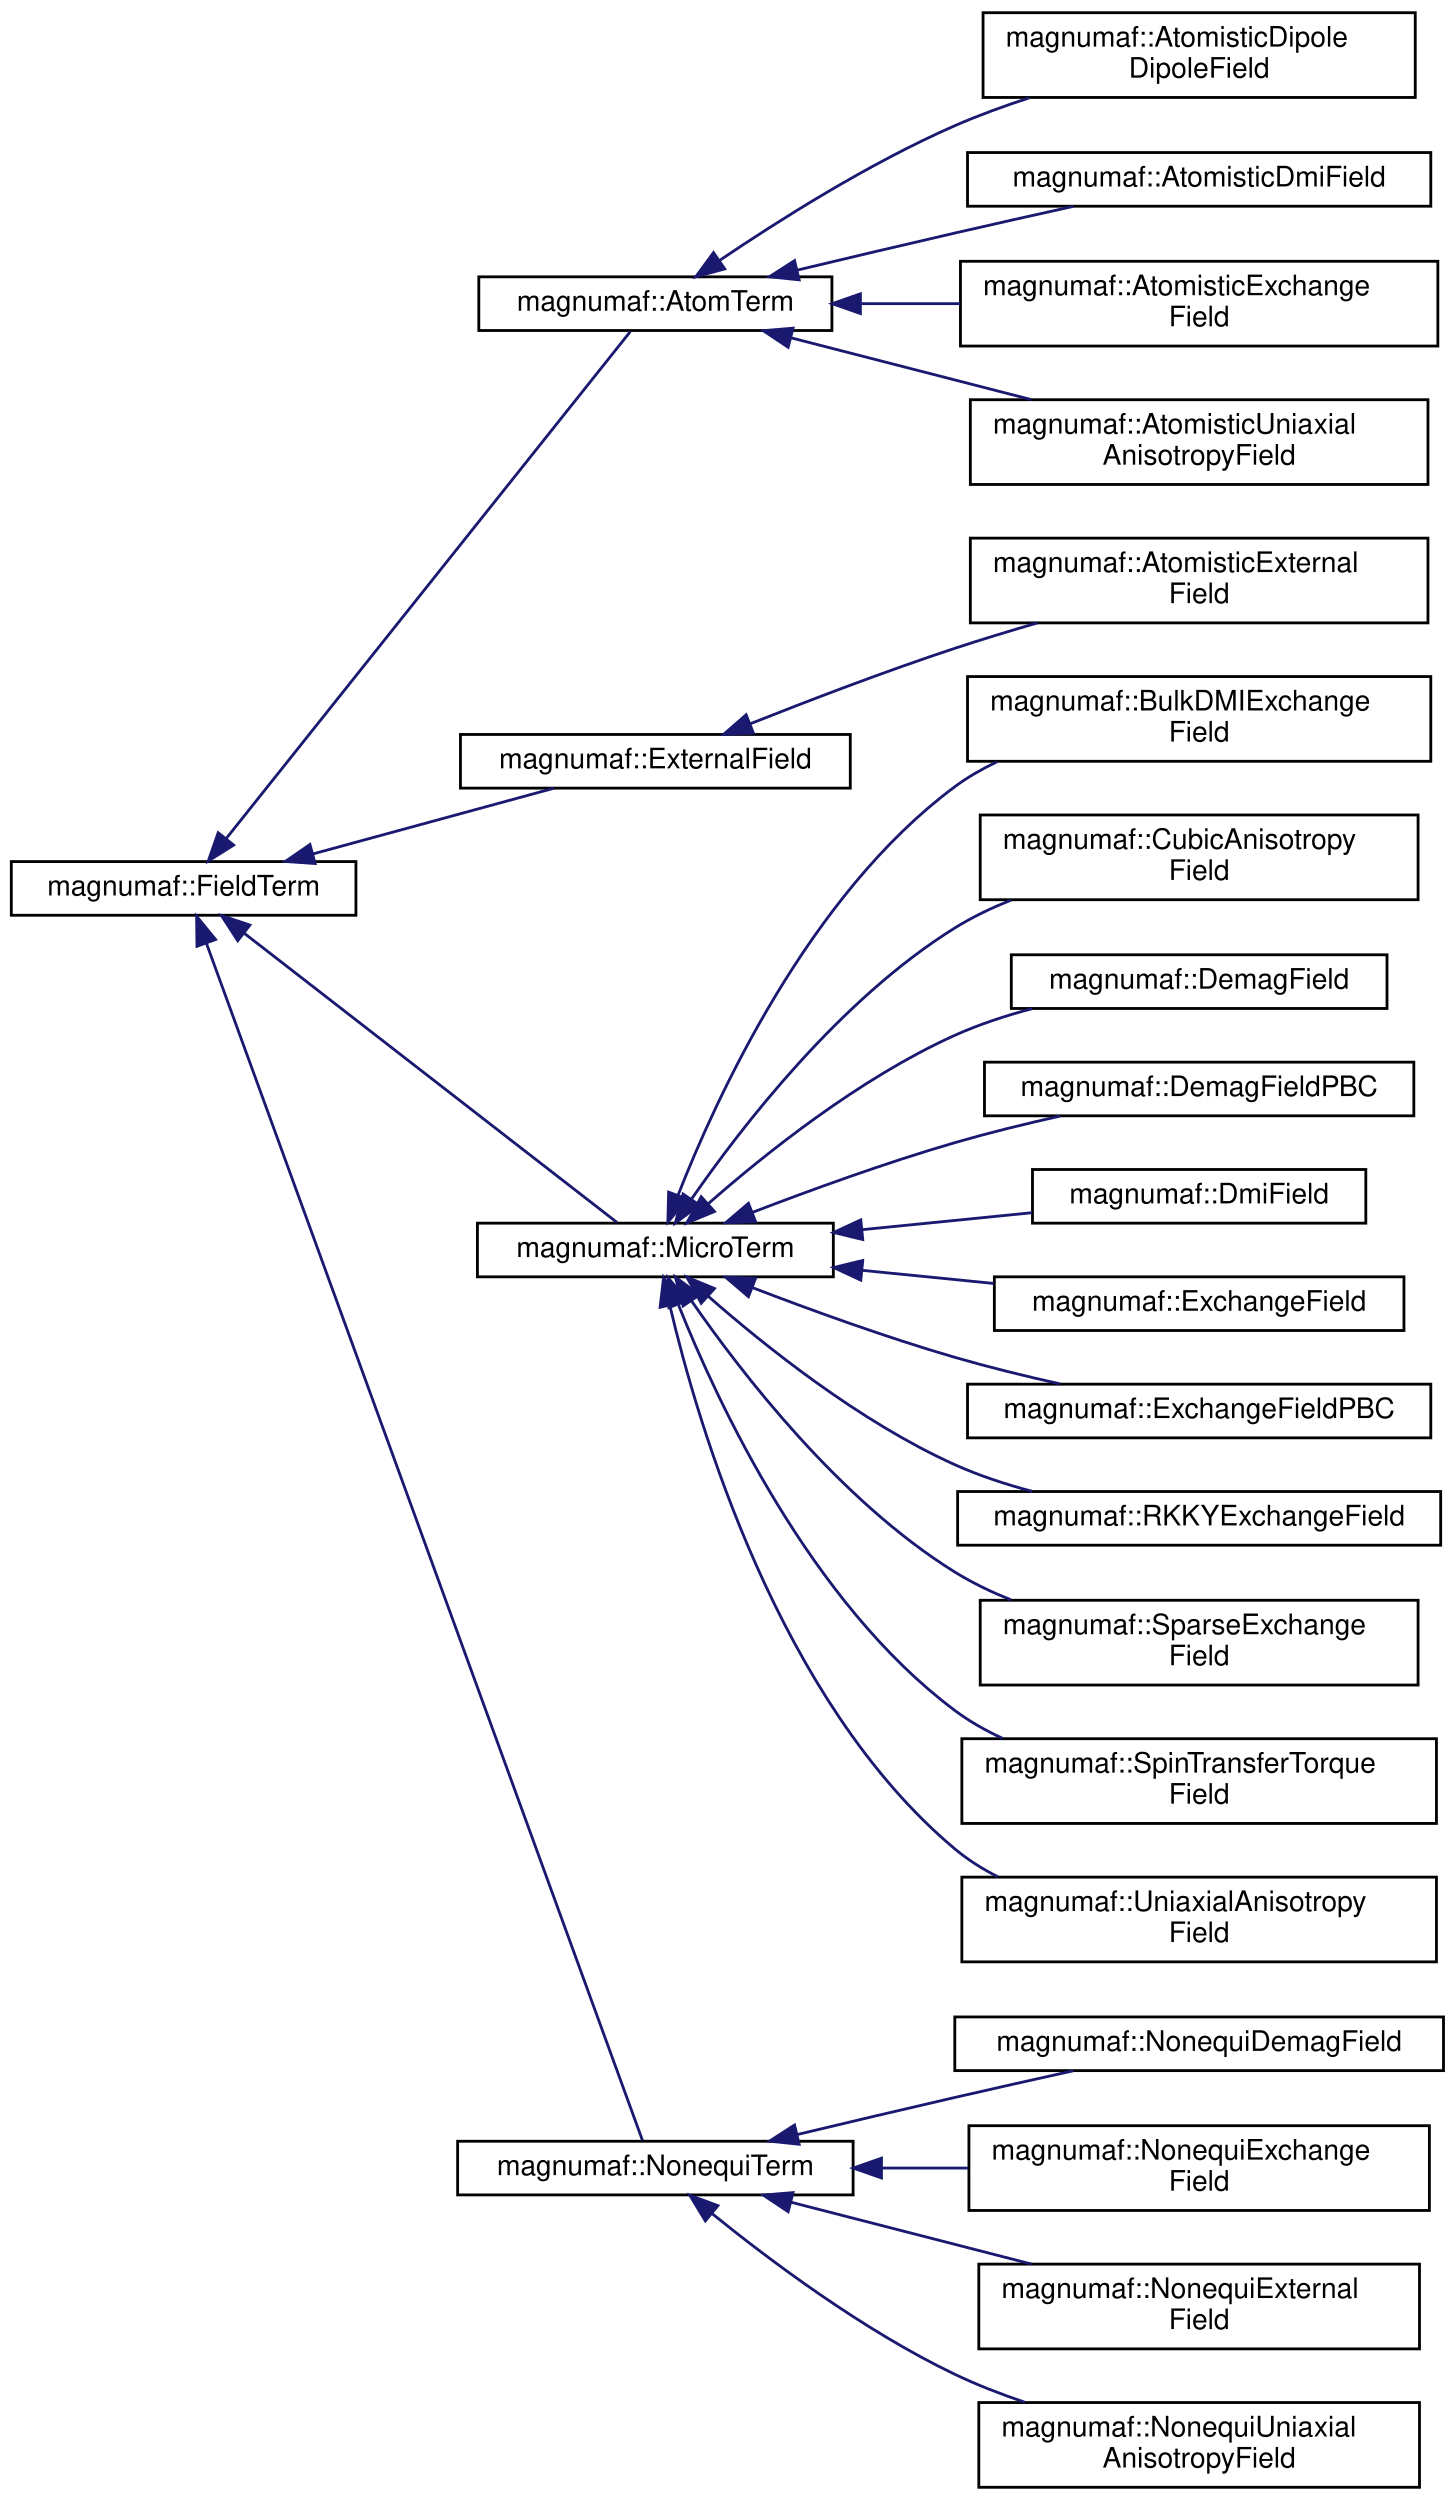
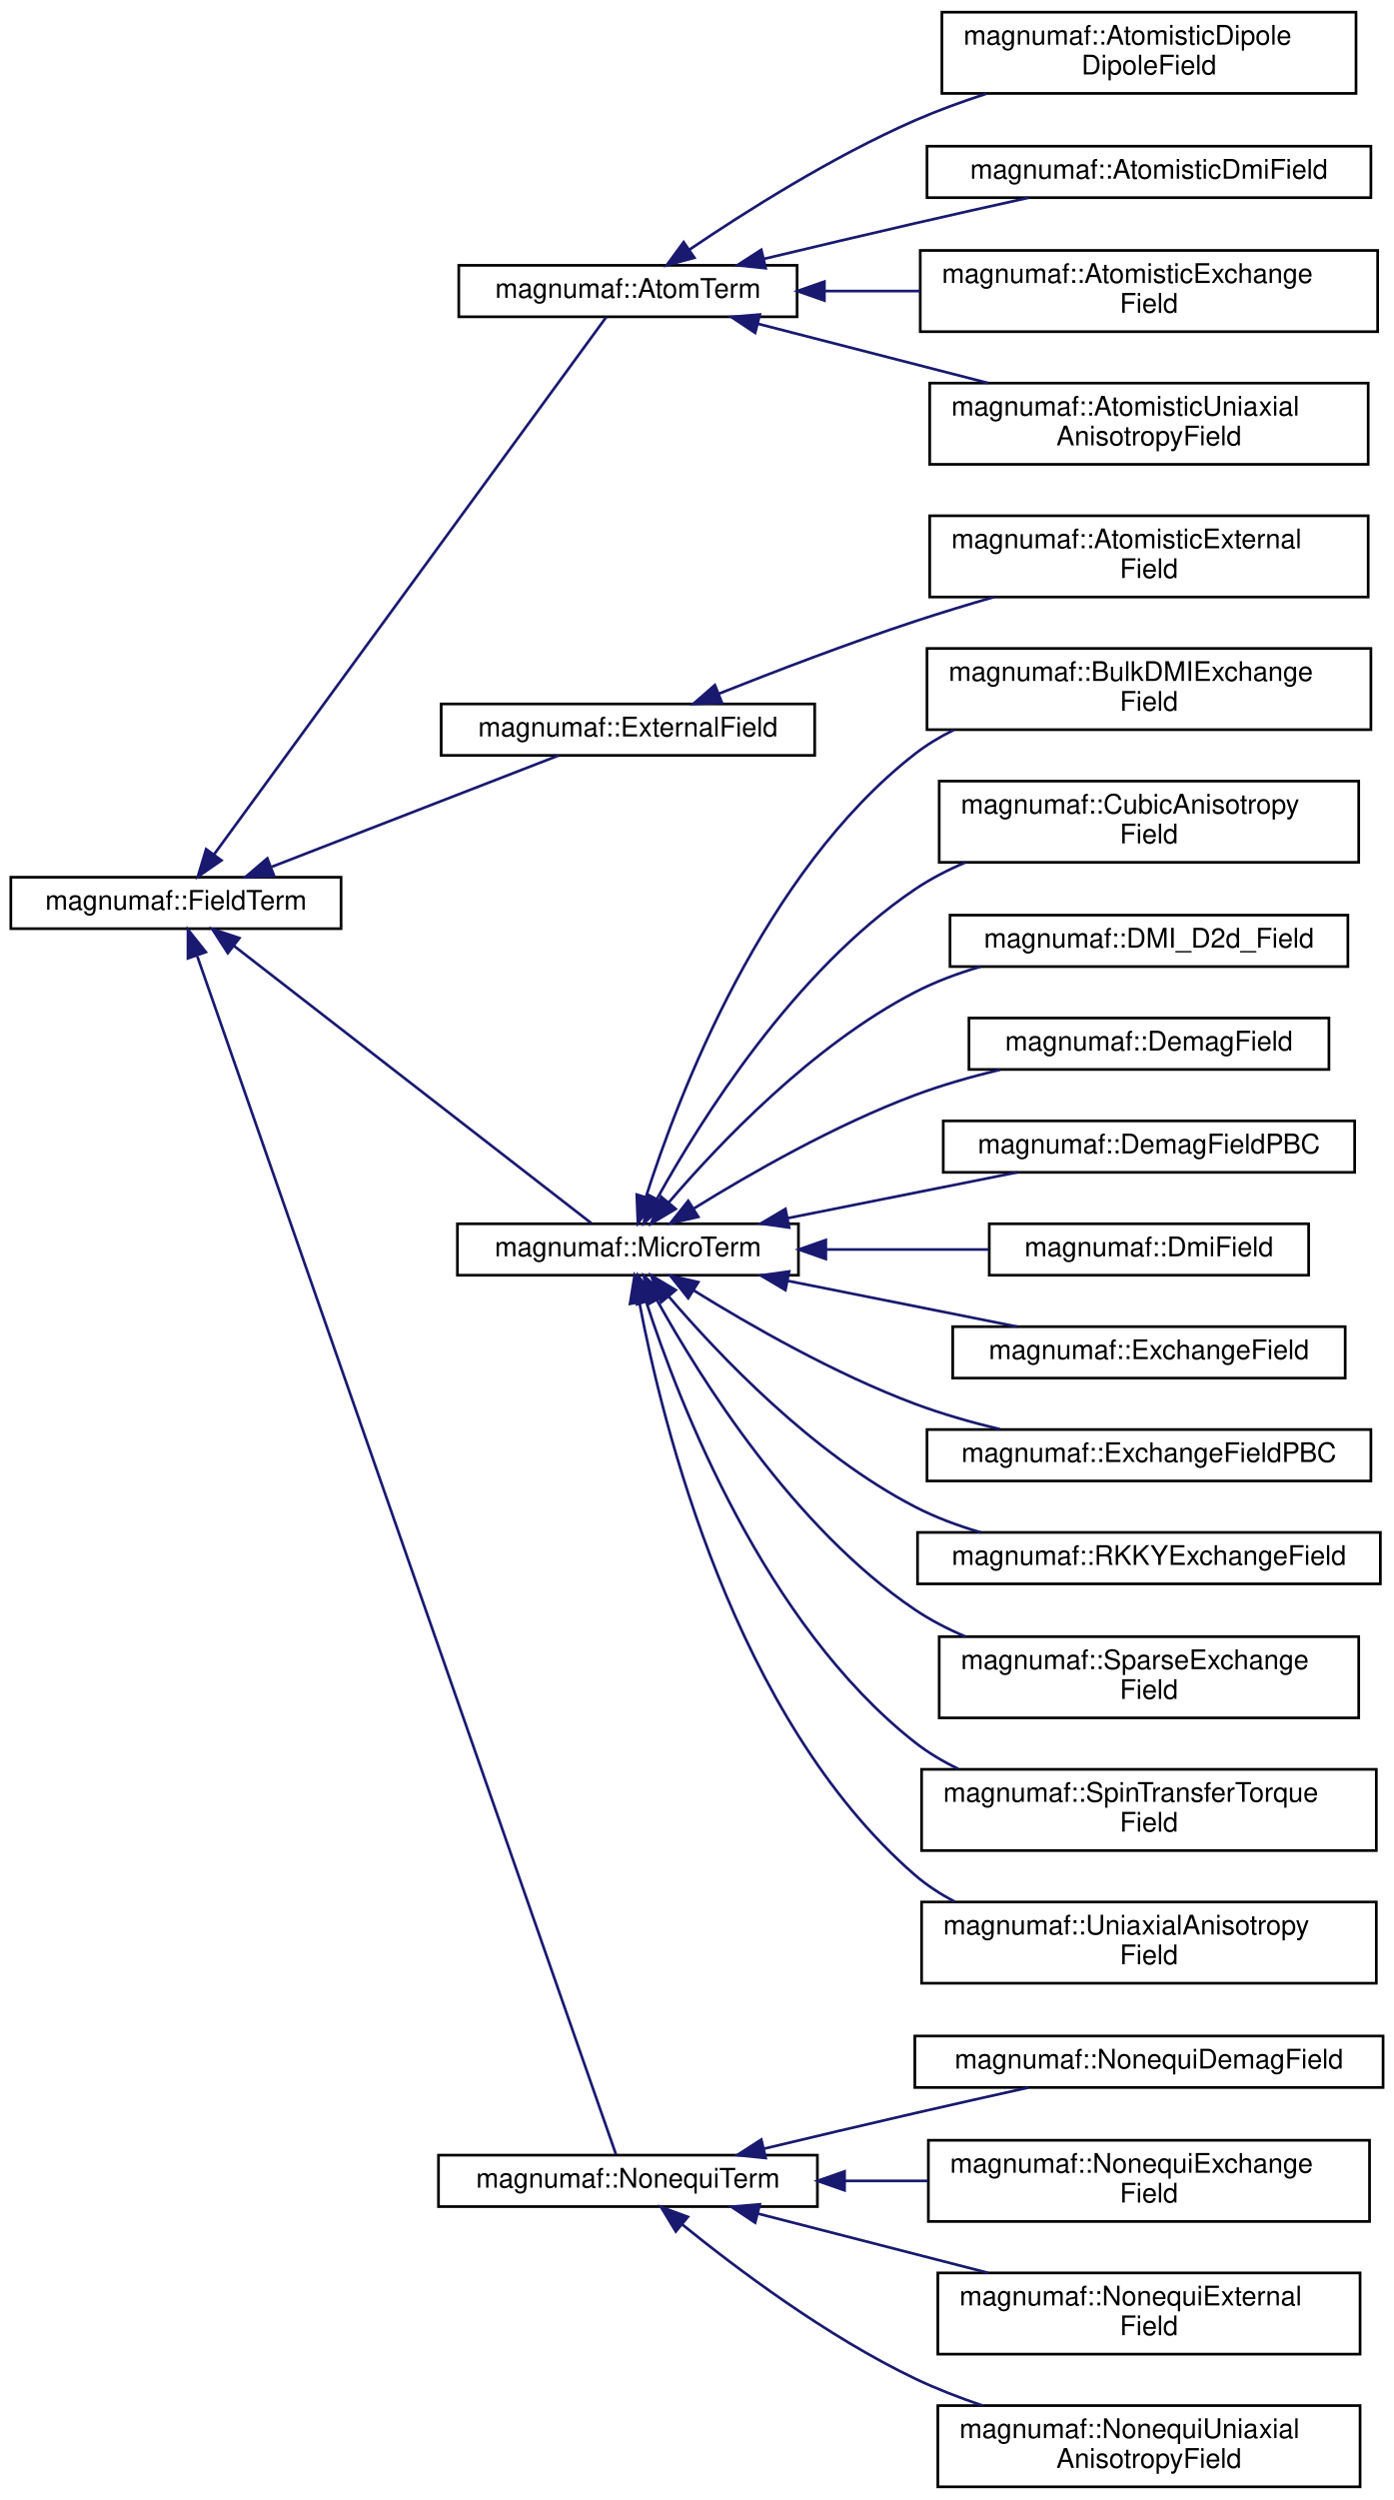
- <svg xmlns="http://www.w3.org/2000/svg" xmlns:xlink="http://www.w3.org/1999/xlink" width="515pt" height="885pt" viewBox="0.00 0.00 515.00 885.00">
-   <g id="graph0" class="graph" transform="scale(1 1) rotate(0) translate(4 881)">
+ <svg xmlns="http://www.w3.org/2000/svg" xmlns:xlink="http://www.w3.org/1999/xlink" width="515pt" height="923pt" viewBox="0.00 0.00 515.00 923.00">
+   <g id="graph0" class="graph" transform="scale(1 1) rotate(0) translate(4 919)">
    <g id="node1" class="node">
      <g id="a_node1">
        <a xlink:href="classmagnumaf_1_1FieldTerm.html" target="_top" xlink:title=" ">
-           <polygon fill="none" stroke="black" points="0,-557 0,-576 122,-576 122,-557 0,-557" />
-           <text text-anchor="middle" x="61" y="-564" font-family="Helvetica,sans-Serif" font-size="10.00">magnumaf::FieldTerm</text>
+           <polygon fill="none" stroke="black" points="0,-576 0,-595 122,-595 122,-576 0,-576" />
+           <text text-anchor="middle" x="61" y="-583" font-family="Helvetica,sans-Serif" font-size="10.00">magnumaf::FieldTerm</text>
        </a>
      </g>
    </g>
    <g id="node2" class="node">
      <g id="a_node2">
        <a xlink:href="classmagnumaf_1_1AtomTerm.html" target="_top" xlink:title=" ">
-           <polygon fill="none" stroke="black" points="165.5,-764 165.5,-783 290.5,-783 290.5,-764 165.5,-764" />
-           <text text-anchor="middle" x="228" y="-771" font-family="Helvetica,sans-Serif" font-size="10.00">magnumaf::AtomTerm</text>
+           <polygon fill="none" stroke="black" points="165.5,-802 165.5,-821 290.5,-821 290.5,-802 165.5,-802" />
+           <text text-anchor="middle" x="228" y="-809" font-family="Helvetica,sans-Serif" font-size="10.00">magnumaf::AtomTerm</text>
        </a>
      </g>
    </g>
    <g id="edge1" class="edge">
-       <path fill="none" stroke="midnightblue" d="M76.08,-584.17C109.55,-626.16 193.01,-730.86 219.09,-763.57" />
-       <polygon fill="midnightblue" stroke="midnightblue" points="78.71,-581.84 69.74,-576.21 73.23,-586.21 78.71,-581.84" />
+       <path fill="none" stroke="midnightblue" d="M75.16,-603.52C108.35,-648.98 194.65,-767.18 219.94,-801.83" />
+       <polygon fill="midnightblue" stroke="midnightblue" points="77.81,-601.22 69.09,-595.21 72.16,-605.35 77.81,-601.22" />
    </g>
    <g id="node7" class="node">
      <g id="a_node7">
        <a xlink:href="classmagnumaf_1_1ExternalField.html" target="_top" xlink:title=" ">
-           <polygon fill="none" stroke="black" points="159,-602 159,-621 297,-621 297,-602 159,-602" />
-           <text text-anchor="middle" x="228" y="-609" font-family="Helvetica,sans-Serif" font-size="10.00">magnumaf::ExternalField</text>
+           <polygon fill="none" stroke="black" points="159,-640 159,-659 297,-659 297,-640 159,-640" />
+           <text text-anchor="middle" x="228" y="-647" font-family="Helvetica,sans-Serif" font-size="10.00">magnumaf::ExternalField</text>
        </a>
      </g>
    </g>
    <g id="edge6" class="edge">
-       <path fill="none" stroke="midnightblue" d="M106.9,-578.75C133.7,-586.06 167.24,-595.2 192.06,-601.97" />
-       <polygon fill="midnightblue" stroke="midnightblue" points="107.56,-575.3 96.99,-576.04 105.72,-582.05 107.56,-575.3" />
+       <path fill="none" stroke="midnightblue" d="M96.43,-598.86C128.11,-611.14 174.29,-629.06 202.4,-639.96" />
+       <polygon fill="midnightblue" stroke="midnightblue" points="97.29,-595.43 86.7,-595.08 94.76,-601.96 97.29,-595.43" />
    </g>
    <g id="node9" class="node">
      <g id="a_node9">
        <a xlink:href="classmagnumaf_1_1MicroTerm.html" target="_top" xlink:title=" ">
-           <polygon fill="none" stroke="black" points="165,-429 165,-448 291,-448 291,-429 165,-429" />
-           <text text-anchor="middle" x="228" y="-436" font-family="Helvetica,sans-Serif" font-size="10.00">magnumaf::MicroTerm</text>
+           <polygon fill="none" stroke="black" points="165,-448 165,-467 291,-467 291,-448 165,-448" />
+           <text text-anchor="middle" x="228" y="-455" font-family="Helvetica,sans-Serif" font-size="10.00">magnumaf::MicroTerm</text>
        </a>
      </g>
    </g>
    <g id="edge8" class="edge">
-       <path fill="none" stroke="midnightblue" d="M82.4,-550.67C116.99,-523.84 186.13,-470.21 214.45,-448.23" />
-       <polygon fill="midnightblue" stroke="midnightblue" points="80.16,-547.98 74.4,-556.88 84.45,-553.52 80.16,-547.98" />
-     </g>
-     <g id="node21" class="node">
-       <g id="a_node21">
+       <path fill="none" stroke="midnightblue" d="M82.4,-569.67C116.99,-542.84 186.13,-489.21 214.45,-467.23" />
+       <polygon fill="midnightblue" stroke="midnightblue" points="80.16,-566.98 74.4,-575.88 84.45,-572.52 80.16,-566.98" />
+     </g>
+     <g id="node22" class="node">
+       <g id="a_node22">
        <a xlink:href="classmagnumaf_1_1NonequiTerm.html" target="_top" xlink:title=" ">
          <polygon fill="none" stroke="black" points="158,-104 158,-123 298,-123 298,-104 158,-104" />
          <text text-anchor="middle" x="228" y="-111" font-family="Helvetica,sans-Serif" font-size="10.00">magnumaf::NonequiTerm</text>
        </a>
      </g>
    </g>
-     <g id="edge20" class="edge">
-       <path fill="none" stroke="midnightblue" d="M69.08,-547.05C97.51,-469.02 202.74,-180.12 223.45,-123.25" />
-       <polygon fill="midnightblue" stroke="midnightblue" points="65.73,-546.02 65.6,-556.62 72.31,-548.42 65.73,-546.02" />
+     <g id="edge21" class="edge">
+       <path fill="none" stroke="midnightblue" d="M68.89,-565.79C97.08,-485.14 203.12,-181.82 223.57,-123.3" />
+       <polygon fill="midnightblue" stroke="midnightblue" points="65.44,-565.05 65.45,-575.64 72.05,-567.36 65.44,-565.05" />
    </g>
    <g id="node3" class="node">
      <g id="a_node3">
        <a xlink:href="classmagnumaf_1_1AtomisticDipoleDipoleField.html" target="_top" xlink:title=" ">
-           <polygon fill="none" stroke="black" points="344,-846.5 344,-876.5 497,-876.5 497,-846.5 344,-846.5" />
-           <text text-anchor="start" x="352" y="-864.5" font-family="Helvetica,sans-Serif" font-size="10.00">magnumaf::AtomisticDipole</text>
-           <text text-anchor="middle" x="420.5" y="-853.5" font-family="Helvetica,sans-Serif" font-size="10.00">DipoleField</text>
+           <polygon fill="none" stroke="black" points="344,-884.5 344,-914.5 497,-914.5 497,-884.5 344,-884.5" />
+           <text text-anchor="start" x="352" y="-902.5" font-family="Helvetica,sans-Serif" font-size="10.00">magnumaf::AtomisticDipole</text>
+           <text text-anchor="middle" x="420.5" y="-891.5" font-family="Helvetica,sans-Serif" font-size="10.00">DipoleField</text>
        </a>
      </g>
    </g>
    <g id="edge2" class="edge">
-       <path fill="none" stroke="midnightblue" d="M250.67,-788.76C271.3,-802.74 303.63,-823.21 334,-836.5 342.36,-840.16 351.41,-843.46 360.38,-846.37" />
-       <polygon fill="midnightblue" stroke="midnightblue" points="252.55,-785.81 242.32,-783.03 248.58,-791.58 252.55,-785.81" />
+       <path fill="none" stroke="midnightblue" d="M250.67,-826.76C271.3,-840.74 303.63,-861.21 334,-874.5 342.36,-878.16 351.41,-881.46 360.38,-884.37" />
+       <polygon fill="midnightblue" stroke="midnightblue" points="252.55,-823.81 242.32,-821.03 248.58,-829.58 252.55,-823.81" />
    </g>
    <g id="node4" class="node">
      <g id="a_node4">
        <a xlink:href="classmagnumaf_1_1AtomisticDmiField.html" target="_top" xlink:title=" ">
-           <polygon fill="none" stroke="black" points="338.5,-808 338.5,-827 502.5,-827 502.5,-808 338.5,-808" />
-           <text text-anchor="middle" x="420.5" y="-815" font-family="Helvetica,sans-Serif" font-size="10.00">magnumaf::AtomisticDmiField</text>
+           <polygon fill="none" stroke="black" points="338.5,-846 338.5,-865 502.5,-865 502.5,-846 338.5,-846" />
+           <text text-anchor="middle" x="420.5" y="-853" font-family="Helvetica,sans-Serif" font-size="10.00">magnumaf::AtomisticDmiField</text>
        </a>
      </g>
    </g>
    <g id="edge3" class="edge">
-       <path fill="none" stroke="midnightblue" d="M278.39,-785.42C295.93,-789.61 315.83,-794.32 334,-798.5 347.63,-801.64 362.51,-804.97 375.98,-807.96" />
-       <polygon fill="midnightblue" stroke="midnightblue" points="278.9,-781.94 268.36,-783.02 277.27,-788.75 278.9,-781.94" />
+       <path fill="none" stroke="midnightblue" d="M278.39,-823.42C295.93,-827.61 315.83,-832.32 334,-836.5 347.63,-839.64 362.51,-842.97 375.98,-845.96" />
+       <polygon fill="midnightblue" stroke="midnightblue" points="278.9,-819.94 268.36,-821.02 277.27,-826.75 278.9,-819.94" />
    </g>
    <g id="node5" class="node">
      <g id="a_node5">
        <a xlink:href="classmagnumaf_1_1AtomisticExchangeField.html" target="_top" xlink:title=" ">
-           <polygon fill="none" stroke="black" points="336,-758.5 336,-788.5 505,-788.5 505,-758.5 336,-758.5" />
-           <text text-anchor="start" x="344" y="-776.5" font-family="Helvetica,sans-Serif" font-size="10.00">magnumaf::AtomisticExchange</text>
-           <text text-anchor="middle" x="420.5" y="-765.5" font-family="Helvetica,sans-Serif" font-size="10.00">Field</text>
+           <polygon fill="none" stroke="black" points="336,-796.5 336,-826.5 505,-826.5 505,-796.5 336,-796.5" />
+           <text text-anchor="start" x="344" y="-814.5" font-family="Helvetica,sans-Serif" font-size="10.00">magnumaf::AtomisticExchange</text>
+           <text text-anchor="middle" x="420.5" y="-803.5" font-family="Helvetica,sans-Serif" font-size="10.00">Field</text>
        </a>
      </g>
    </g>
    <g id="edge4" class="edge">
-       <path fill="none" stroke="midnightblue" d="M300.93,-773.5C312.36,-773.5 324.26,-773.5 335.93,-773.5" />
-       <polygon fill="midnightblue" stroke="midnightblue" points="300.59,-770 290.59,-773.5 300.59,-777 300.59,-770" />
+       <path fill="none" stroke="midnightblue" d="M300.93,-811.5C312.36,-811.5 324.26,-811.5 335.93,-811.5" />
+       <polygon fill="midnightblue" stroke="midnightblue" points="300.59,-808 290.59,-811.5 300.59,-815 300.59,-808" />
    </g>
    <g id="node6" class="node">
      <g id="a_node6">
        <a xlink:href="classmagnumaf_1_1AtomisticUniaxialAnisotropyField.html" target="_top" xlink:title=" ">
-           <polygon fill="none" stroke="black" points="339.5,-709.5 339.5,-739.5 501.5,-739.5 501.5,-709.5 339.5,-709.5" />
-           <text text-anchor="start" x="347.5" y="-727.5" font-family="Helvetica,sans-Serif" font-size="10.00">magnumaf::AtomisticUniaxial</text>
-           <text text-anchor="middle" x="420.5" y="-716.5" font-family="Helvetica,sans-Serif" font-size="10.00">AnisotropyField</text>
+           <polygon fill="none" stroke="black" points="339.5,-747.5 339.5,-777.5 501.5,-777.5 501.5,-747.5 339.5,-747.5" />
+           <text text-anchor="start" x="347.5" y="-765.5" font-family="Helvetica,sans-Serif" font-size="10.00">magnumaf::AtomisticUniaxial</text>
+           <text text-anchor="middle" x="420.5" y="-754.5" font-family="Helvetica,sans-Serif" font-size="10.00">AnisotropyField</text>
        </a>
      </g>
    </g>
    <g id="edge5" class="edge">
-       <path fill="none" stroke="midnightblue" d="M276.05,-761.4C301.73,-754.79 333.76,-746.55 361.04,-739.54" />
-       <polygon fill="midnightblue" stroke="midnightblue" points="275,-758.06 266.18,-763.94 276.74,-764.83 275,-758.06" />
+       <path fill="none" stroke="midnightblue" d="M276.05,-799.4C301.73,-792.79 333.76,-784.55 361.04,-777.54" />
+       <polygon fill="midnightblue" stroke="midnightblue" points="275,-796.06 266.18,-801.94 276.74,-802.83 275,-796.06" />
    </g>
    <g id="node8" class="node">
      <g id="a_node8">
        <a xlink:href="classmagnumaf_1_1AtomisticExternalField.html" target="_top" xlink:title=" ">
-           <polygon fill="none" stroke="black" points="339.5,-660.5 339.5,-690.5 501.5,-690.5 501.5,-660.5 339.5,-660.5" />
-           <text text-anchor="start" x="347.5" y="-678.5" font-family="Helvetica,sans-Serif" font-size="10.00">magnumaf::AtomisticExternal</text>
-           <text text-anchor="middle" x="420.5" y="-667.5" font-family="Helvetica,sans-Serif" font-size="10.00">Field</text>
+           <polygon fill="none" stroke="black" points="339.5,-698.5 339.5,-728.5 501.5,-728.5 501.5,-698.5 339.5,-698.5" />
+           <text text-anchor="start" x="347.5" y="-716.5" font-family="Helvetica,sans-Serif" font-size="10.00">magnumaf::AtomisticExternal</text>
+           <text text-anchor="middle" x="420.5" y="-705.5" font-family="Helvetica,sans-Serif" font-size="10.00">Field</text>
        </a>
      </g>
    </g>
    <g id="edge7" class="edge">
-       <path fill="none" stroke="midnightblue" d="M261.67,-624.82C282.25,-632.99 309.48,-643.41 334,-651.5 343.37,-654.59 353.4,-657.64 363.17,-660.47" />
-       <polygon fill="midnightblue" stroke="midnightblue" points="262.72,-621.47 252.14,-621.01 260.12,-627.97 262.72,-621.47" />
+       <path fill="none" stroke="midnightblue" d="M261.67,-662.82C282.25,-670.99 309.48,-681.41 334,-689.5 343.37,-692.59 353.4,-695.64 363.17,-698.47" />
+       <polygon fill="midnightblue" stroke="midnightblue" points="262.72,-659.47 252.14,-659.01 260.12,-665.97 262.72,-659.47" />
    </g>
    <g id="node10" class="node">
      <g id="a_node10">
        <a xlink:href="classmagnumaf_1_1BulkDMIExchangeField.html" target="_top" xlink:title="Combined bulk DMI and exchange Field.">
-           <polygon fill="none" stroke="black" points="338.5,-611.5 338.5,-641.5 502.5,-641.5 502.5,-611.5 338.5,-611.5" />
-           <text text-anchor="start" x="346.5" y="-629.5" font-family="Helvetica,sans-Serif" font-size="10.00">magnumaf::BulkDMIExchange</text>
-           <text text-anchor="middle" x="420.5" y="-618.5" font-family="Helvetica,sans-Serif" font-size="10.00">Field</text>
+           <polygon fill="none" stroke="black" points="338.5,-649.5 338.5,-679.5 502.5,-679.5 502.5,-649.5 338.5,-649.5" />
+           <text text-anchor="start" x="346.5" y="-667.5" font-family="Helvetica,sans-Serif" font-size="10.00">magnumaf::BulkDMIExchange</text>
+           <text text-anchor="middle" x="420.5" y="-656.5" font-family="Helvetica,sans-Serif" font-size="10.00">Field</text>
        </a>
      </g>
    </g>
    <g id="edge9" class="edge">
-       <path fill="none" stroke="midnightblue" d="M235.98,-457.79C249.44,-492.21 282.3,-564.21 334,-602.5 338.58,-605.9 343.63,-608.81 348.91,-611.31" />
-       <polygon fill="midnightblue" stroke="midnightblue" points="239.24,-456.51 232.43,-448.39 232.69,-458.98 239.24,-456.51" />
+       <path fill="none" stroke="midnightblue" d="M234.65,-476.9C246.59,-514.37 277.98,-596.86 334,-640.5 338.38,-643.91 343.22,-646.84 348.3,-649.35" />
+       <polygon fill="midnightblue" stroke="midnightblue" points="237.96,-475.73 231.68,-467.2 231.26,-477.78 237.96,-475.73" />
    </g>
    <g id="node11" class="node">
      <g id="a_node11">
        <a xlink:href="classmagnumaf_1_1CubicAnisotropyField.html" target="_top" xlink:title=" ">
-           <polygon fill="none" stroke="black" points="343,-562.5 343,-592.5 498,-592.5 498,-562.5 343,-562.5" />
-           <text text-anchor="start" x="351" y="-580.5" font-family="Helvetica,sans-Serif" font-size="10.00">magnumaf::CubicAnisotropy</text>
-           <text text-anchor="middle" x="420.5" y="-569.5" font-family="Helvetica,sans-Serif" font-size="10.00">Field</text>
+           <polygon fill="none" stroke="black" points="343,-600.5 343,-630.5 498,-630.5 498,-600.5 343,-600.5" />
+           <text text-anchor="start" x="351" y="-618.5" font-family="Helvetica,sans-Serif" font-size="10.00">magnumaf::CubicAnisotropy</text>
+           <text text-anchor="middle" x="420.5" y="-607.5" font-family="Helvetica,sans-Serif" font-size="10.00">Field</text>
        </a>
      </g>
    </g>
    <g id="edge10" class="edge">
-       <path fill="none" stroke="midnightblue" d="M240.9,-456.67C258.35,-481.88 293.25,-527.21 334,-552.5 340.18,-556.33 346.97,-559.6 353.94,-562.38" />
-       <polygon fill="midnightblue" stroke="midnightblue" points="243.59,-454.4 235.09,-448.08 237.79,-458.32 243.59,-454.4" />
+       <path fill="none" stroke="midnightblue" d="M238.76,-476.25C254.75,-505.14 289.28,-560.33 334,-590.5 339.77,-594.39 346.15,-597.69 352.75,-600.48" />
+       <polygon fill="midnightblue" stroke="midnightblue" points="241.71,-474.36 233.89,-467.22 235.55,-477.68 241.71,-474.36" />
    </g>
    <g id="node12" class="node">
      <g id="a_node12">
+         <a xlink:href="classmagnumaf_1_1DMI__D2d__Field.html" target="_top" xlink:title=" ">
+           <polygon fill="none" stroke="black" points="347,-562 347,-581 494,-581 494,-562 347,-562" />
+           <text text-anchor="middle" x="420.5" y="-569" font-family="Helvetica,sans-Serif" font-size="10.00">magnumaf::DMI_D2d_Field</text>
+         </a>
+       </g>
+     </g>
+     <g id="edge11" class="edge">
+       <path fill="none" stroke="midnightblue" d="M243.03,-474.81C261.54,-496.44 296.21,-532.97 334,-552.5 341.56,-556.41 349.91,-559.52 358.34,-561.99" />
+       <polygon fill="midnightblue" stroke="midnightblue" points="245.65,-472.49 236.55,-467.06 240.28,-476.98 245.65,-472.49" />
+     </g>
+     <g id="node13" class="node">
+       <g id="a_node13">
        <a xlink:href="classmagnumaf_1_1DemagField.html" target="_top" xlink:title=" ">
          <polygon fill="none" stroke="black" points="354,-524 354,-543 487,-543 487,-524 354,-524" />
          <text text-anchor="middle" x="420.5" y="-531" font-family="Helvetica,sans-Serif" font-size="10.00">magnumaf::DemagField</text>
        </a>
      </g>
    </g>
-     <g id="edge11" class="edge">
-       <path fill="none" stroke="midnightblue" d="M246.71,-454.87C266.51,-472.27 300.24,-499.32 334,-514.5 342.6,-518.37 352.05,-521.47 361.43,-523.96" />
-       <polygon fill="midnightblue" stroke="midnightblue" points="248.91,-452.13 239.12,-448.07 244.23,-457.35 248.91,-452.13" />
-     </g>
-     <g id="node13" class="node">
-       <g id="a_node13">
+     <g id="edge12" class="edge">
+       <path fill="none" stroke="midnightblue" d="M252.39,-472.67C273.09,-485.49 304.52,-503.47 334,-514.5 343.97,-518.23 354.88,-521.34 365.47,-523.89" />
+       <polygon fill="midnightblue" stroke="midnightblue" points="254,-469.55 243.67,-467.19 250.27,-475.48 254,-469.55" />
+     </g>
+     <g id="node14" class="node">
+       <g id="a_node14">
        <a xlink:href="classmagnumaf_1_1DemagFieldPBC.html" target="_top" xlink:title=" ">
          <polygon fill="none" stroke="black" points="344.5,-486 344.5,-505 496.5,-505 496.5,-486 344.5,-486" />
          <text text-anchor="middle" x="420.5" y="-493" font-family="Helvetica,sans-Serif" font-size="10.00">magnumaf::DemagFieldPBC</text>
        </a>
      </g>
    </g>
-     <g id="edge12" class="edge">
-       <path fill="none" stroke="midnightblue" d="M262.39,-451.83C282.84,-459.68 309.68,-469.43 334,-476.5 345.97,-479.98 359.05,-483.18 371.29,-485.92" />
-       <polygon fill="midnightblue" stroke="midnightblue" points="263.49,-448.5 252.9,-448.15 260.95,-455.03 263.49,-448.5" />
-     </g>
-     <g id="node14" class="node">
-       <g id="a_node14">
+     <g id="edge13" class="edge">
+       <path fill="none" stroke="midnightblue" d="M287.2,-469.11C314.29,-474.51 346.13,-480.86 371.77,-485.98" />
+       <polygon fill="midnightblue" stroke="midnightblue" points="287.56,-465.61 277.07,-467.09 286.19,-472.48 287.56,-465.61" />
+     </g>
+     <g id="node15" class="node">
+       <g id="a_node15">
        <a xlink:href="classmagnumaf_1_1DmiField.html" target="_top" xlink:title=" ">
          <polygon fill="none" stroke="black" points="361.5,-448 361.5,-467 479.5,-467 479.5,-448 361.5,-448" />
          <text text-anchor="middle" x="420.5" y="-455" font-family="Helvetica,sans-Serif" font-size="10.00">magnumaf::DmiField</text>
        </a>
      </g>
    </g>
-     <g id="edge13" class="edge">
-       <path fill="none" stroke="midnightblue" d="M301.07,-445.69C320.98,-447.67 342.33,-449.8 361.35,-451.7" />
-       <polygon fill="midnightblue" stroke="midnightblue" points="301.41,-442.2 291.11,-444.7 300.72,-449.17 301.41,-442.2" />
-     </g>
-     <g id="node15" class="node">
-       <g id="a_node15">
+     <g id="edge14" class="edge">
+       <path fill="none" stroke="midnightblue" d="M301.34,-457.5C321.17,-457.5 342.42,-457.5 361.35,-457.5" />
+       <polygon fill="midnightblue" stroke="midnightblue" points="301.11,-454 291.11,-457.5 301.11,-461 301.11,-454" />
+     </g>
+     <g id="node16" class="node">
+       <g id="a_node16">
        <a xlink:href="classmagnumaf_1_1ExchangeField.html" target="_top" xlink:title=" ">
          <polygon fill="none" stroke="black" points="348,-410 348,-429 493,-429 493,-410 348,-410" />
          <text text-anchor="middle" x="420.5" y="-417" font-family="Helvetica,sans-Serif" font-size="10.00">magnumaf::ExchangeField</text>
        </a>
      </g>
    </g>
-     <g id="edge14" class="edge">
-       <path fill="none" stroke="midnightblue" d="M301.49,-431.27C316.69,-429.75 332.71,-428.16 347.88,-426.64" />
-       <polygon fill="midnightblue" stroke="midnightblue" points="300.72,-427.83 291.11,-432.3 301.41,-434.8 300.72,-427.83" />
-     </g>
-     <g id="node16" class="node">
-       <g id="a_node16">
+     <g id="edge15" class="edge">
+       <path fill="none" stroke="midnightblue" d="M287.2,-445.89C314.29,-440.49 346.13,-434.14 371.77,-429.02" />
+       <polygon fill="midnightblue" stroke="midnightblue" points="286.19,-442.52 277.07,-447.91 287.56,-449.39 286.19,-442.52" />
+     </g>
+     <g id="node17" class="node">
+       <g id="a_node17">
        <a xlink:href="classmagnumaf_1_1ExchangeFieldPBC.html" target="_top" xlink:title=" ">
          <polygon fill="none" stroke="black" points="338.5,-372 338.5,-391 502.5,-391 502.5,-372 338.5,-372" />
          <text text-anchor="middle" x="420.5" y="-379" font-family="Helvetica,sans-Serif" font-size="10.00">magnumaf::ExchangeFieldPBC</text>
        </a>
      </g>
    </g>
-     <g id="edge15" class="edge">
-       <path fill="none" stroke="midnightblue" d="M262.39,-425.17C282.84,-417.32 309.68,-407.57 334,-400.5 345.97,-397.02 359.05,-393.82 371.29,-391.08" />
-       <polygon fill="midnightblue" stroke="midnightblue" points="260.95,-421.97 252.9,-428.85 263.49,-428.5 260.95,-421.97" />
-     </g>
-     <g id="node17" class="node">
-       <g id="a_node17">
+     <g id="edge16" class="edge">
+       <path fill="none" stroke="midnightblue" d="M252.39,-442.33C273.09,-429.51 304.52,-411.53 334,-400.5 343.97,-396.77 354.88,-393.66 365.47,-391.11" />
+       <polygon fill="midnightblue" stroke="midnightblue" points="250.27,-439.52 243.67,-447.81 254,-445.45 250.27,-439.52" />
+     </g>
+     <g id="node18" class="node">
+       <g id="a_node18">
        <a xlink:href="classmagnumaf_1_1RKKYExchangeField.html" target="_top" xlink:title="Combined Field for RKKY interaction between z-neighbour-cells and exchange interaction between not-RK...">
          <polygon fill="none" stroke="black" points="335,-334 335,-353 506,-353 506,-334 335,-334" />
          <text text-anchor="middle" x="420.5" y="-341" font-family="Helvetica,sans-Serif" font-size="10.00">magnumaf::RKKYExchangeField</text>
        </a>
      </g>
    </g>
-     <g id="edge16" class="edge">
-       <path fill="none" stroke="midnightblue" d="M246.71,-422.13C266.51,-404.73 300.24,-377.68 334,-362.5 342.6,-358.63 352.05,-355.53 361.43,-353.04" />
-       <polygon fill="midnightblue" stroke="midnightblue" points="244.23,-419.65 239.12,-428.93 248.91,-424.87 244.23,-419.65" />
-     </g>
-     <g id="node18" class="node">
-       <g id="a_node18">
+     <g id="edge17" class="edge">
+       <path fill="none" stroke="midnightblue" d="M243.03,-440.19C261.54,-418.56 296.21,-382.03 334,-362.5 341.56,-358.59 349.91,-355.48 358.34,-353.01" />
+       <polygon fill="midnightblue" stroke="midnightblue" points="240.28,-438.02 236.55,-447.94 245.65,-442.51 240.28,-438.02" />
+     </g>
+     <g id="node19" class="node">
+       <g id="a_node19">
        <a xlink:href="classmagnumaf_1_1SparseExchangeField.html" target="_top" xlink:title=" ">
          <polygon fill="none" stroke="black" points="343,-284.5 343,-314.5 498,-314.5 498,-284.5 343,-284.5" />
          <text text-anchor="start" x="351" y="-302.5" font-family="Helvetica,sans-Serif" font-size="10.00">magnumaf::SparseExchange</text>
          <text text-anchor="middle" x="420.5" y="-291.5" font-family="Helvetica,sans-Serif" font-size="10.00">Field</text>
        </a>
      </g>
    </g>
-     <g id="edge17" class="edge">
-       <path fill="none" stroke="midnightblue" d="M240.9,-420.33C258.35,-395.12 293.25,-349.79 334,-324.5 340.18,-320.67 346.97,-317.4 353.94,-314.62" />
-       <polygon fill="midnightblue" stroke="midnightblue" points="237.79,-418.68 235.09,-428.92 243.59,-422.6 237.79,-418.68" />
-     </g>
-     <g id="node19" class="node">
-       <g id="a_node19">
+     <g id="edge18" class="edge">
+       <path fill="none" stroke="midnightblue" d="M238.76,-438.75C254.75,-409.86 289.28,-354.67 334,-324.5 339.77,-320.61 346.15,-317.31 352.75,-314.52" />
+       <polygon fill="midnightblue" stroke="midnightblue" points="235.55,-437.32 233.89,-447.78 241.71,-440.64 235.55,-437.32" />
+     </g>
+     <g id="node20" class="node">
+       <g id="a_node20">
        <a xlink:href="classmagnumaf_1_1SpinTransferTorqueField.html" target="_top" xlink:title="Slonczewski Spin Transfer Torque model.">
          <polygon fill="none" stroke="black" points="336.5,-235.5 336.5,-265.5 504.5,-265.5 504.5,-235.5 336.5,-235.5" />
          <text text-anchor="start" x="344.5" y="-253.5" font-family="Helvetica,sans-Serif" font-size="10.00">magnumaf::SpinTransferTorque</text>
          <text text-anchor="middle" x="420.5" y="-242.5" font-family="Helvetica,sans-Serif" font-size="10.00">Field</text>
        </a>
      </g>
    </g>
-     <g id="edge18" class="edge">
-       <path fill="none" stroke="midnightblue" d="M236.23,-418.94C249.92,-384.64 282.89,-313.67 334,-275.5 339.2,-271.61 345,-268.33 351.06,-265.55" />
-       <polygon fill="midnightblue" stroke="midnightblue" points="232.8,-418.11 232.47,-428.7 239.33,-420.63 232.8,-418.11" />
-     </g>
-     <g id="node20" class="node">
-       <g id="a_node20">
+     <g id="edge19" class="edge">
+       <path fill="none" stroke="midnightblue" d="M234.73,-438.26C246.79,-401.08 278.39,-319.19 334,-275.5 338.86,-271.68 344.3,-268.44 350,-265.7" />
+       <polygon fill="midnightblue" stroke="midnightblue" points="231.36,-437.29 231.72,-447.88 238.04,-439.38 231.36,-437.29" />
+     </g>
+     <g id="node21" class="node">
+       <g id="a_node21">
        <a xlink:href="classmagnumaf_1_1UniaxialAnisotropyField.html" target="_top" xlink:title=" ">
          <polygon fill="none" stroke="black" points="336.5,-186.5 336.5,-216.5 504.5,-216.5 504.5,-186.5 336.5,-186.5" />
          <text text-anchor="start" x="344.5" y="-204.5" font-family="Helvetica,sans-Serif" font-size="10.00">magnumaf::UniaxialAnisotropy</text>
          <text text-anchor="middle" x="420.5" y="-193.5" font-family="Helvetica,sans-Serif" font-size="10.00">Field</text>
        </a>
      </g>
    </g>
-     <g id="edge19" class="edge">
-       <path fill="none" stroke="midnightblue" d="M233.15,-418.74C242.99,-376.85 271.72,-278.71 334,-226.5 338.62,-222.63 343.82,-219.35 349.31,-216.58" />
-       <polygon fill="midnightblue" stroke="midnightblue" points="229.68,-418.24 230.91,-428.76 236.51,-419.77 229.68,-418.24" />
-     </g>
-     <g id="node22" class="node">
-       <g id="a_node22">
+     <g id="edge20" class="edge">
+       <path fill="none" stroke="midnightblue" d="M232.25,-437.82C240.65,-393.33 267.25,-284.37 334,-226.5 338.44,-222.65 343.45,-219.39 348.75,-216.64" />
+       <polygon fill="midnightblue" stroke="midnightblue" points="228.76,-437.44 230.46,-447.9 235.66,-438.67 228.76,-437.44" />
+     </g>
+     <g id="node23" class="node">
+       <g id="a_node23">
        <a xlink:href="classmagnumaf_1_1NonequiDemagField.html" target="_top" xlink:title=" ">
          <polygon fill="none" stroke="black" points="334,-148 334,-167 507,-167 507,-148 334,-148" />
          <text text-anchor="middle" x="420.5" y="-155" font-family="Helvetica,sans-Serif" font-size="10.00">magnumaf::NonequiDemagField</text>
        </a>
      </g>
    </g>
-     <g id="edge21" class="edge">
+     <g id="edge22" class="edge">
      <path fill="none" stroke="midnightblue" d="M278.39,-125.42C295.93,-129.61 315.83,-134.32 334,-138.5 347.63,-141.64 362.51,-144.97 375.98,-147.96" />
      <polygon fill="midnightblue" stroke="midnightblue" points="278.9,-121.94 268.36,-123.02 277.27,-128.75 278.9,-121.94" />
    </g>
-     <g id="node23" class="node">
-       <g id="a_node23">
+     <g id="node24" class="node">
+       <g id="a_node24">
        <a xlink:href="classmagnumaf_1_1NonequiExchangeField.html" target="_top" xlink:title="Nonequispaced Exchange Field.">
          <polygon fill="none" stroke="black" points="339,-98.5 339,-128.5 502,-128.5 502,-98.5 339,-98.5" />
          <text text-anchor="start" x="347" y="-116.5" font-family="Helvetica,sans-Serif" font-size="10.00">magnumaf::NonequiExchange</text>
          <text text-anchor="middle" x="420.5" y="-105.5" font-family="Helvetica,sans-Serif" font-size="10.00">Field</text>
        </a>
      </g>
    </g>
-     <g id="edge22" class="edge">
+     <g id="edge23" class="edge">
      <path fill="none" stroke="midnightblue" d="M308.07,-113.5C318.19,-113.5 328.56,-113.5 338.71,-113.5" />
      <polygon fill="midnightblue" stroke="midnightblue" points="308.04,-110 298.04,-113.5 308.04,-117 308.04,-110" />
    </g>
-     <g id="node24" class="node">
-       <g id="a_node24">
+     <g id="node25" class="node">
+       <g id="a_node25">
        <a xlink:href="classmagnumaf_1_1NonequiExternalField.html" target="_top" xlink:title=" ">
          <polygon fill="none" stroke="black" points="342.5,-49.5 342.5,-79.5 498.5,-79.5 498.5,-49.5 342.5,-49.5" />
          <text text-anchor="start" x="350.5" y="-67.5" font-family="Helvetica,sans-Serif" font-size="10.00">magnumaf::NonequiExternal</text>
          <text text-anchor="middle" x="420.5" y="-56.5" font-family="Helvetica,sans-Serif" font-size="10.00">Field</text>
        </a>
      </g>
    </g>
-     <g id="edge23" class="edge">
+     <g id="edge24" class="edge">
      <path fill="none" stroke="midnightblue" d="M276.05,-101.4C301.73,-94.79 333.76,-86.55 361.04,-79.54" />
      <polygon fill="midnightblue" stroke="midnightblue" points="275,-98.06 266.18,-103.94 276.74,-104.83 275,-98.06" />
    </g>
-     <g id="node25" class="node">
-       <g id="a_node25">
+     <g id="node26" class="node">
+       <g id="a_node26">
        <a xlink:href="classmagnumaf_1_1NonequiUniaxialAnisotropyField.html" target="_top" xlink:title=" ">
          <polygon fill="none" stroke="black" points="342.5,-0.5 342.5,-30.5 498.5,-30.5 498.5,-0.5 342.5,-0.5" />
          <text text-anchor="start" x="350.5" y="-18.5" font-family="Helvetica,sans-Serif" font-size="10.00">magnumaf::NonequiUniaxial</text>
          <text text-anchor="middle" x="420.5" y="-7.5" font-family="Helvetica,sans-Serif" font-size="10.00">AnisotropyField</text>
        </a>
      </g>
    </g>
-     <g id="edge24" class="edge">
+     <g id="edge25" class="edge">
      <path fill="none" stroke="midnightblue" d="M248,-97.44C268.17,-81.09 301.58,-56 334,-40.5 341.81,-36.76 350.3,-33.47 358.79,-30.59" />
      <polygon fill="midnightblue" stroke="midnightblue" points="245.69,-94.8 240.2,-103.86 250.14,-100.2 245.69,-94.8" />
    </g>
  </g>
</svg>
